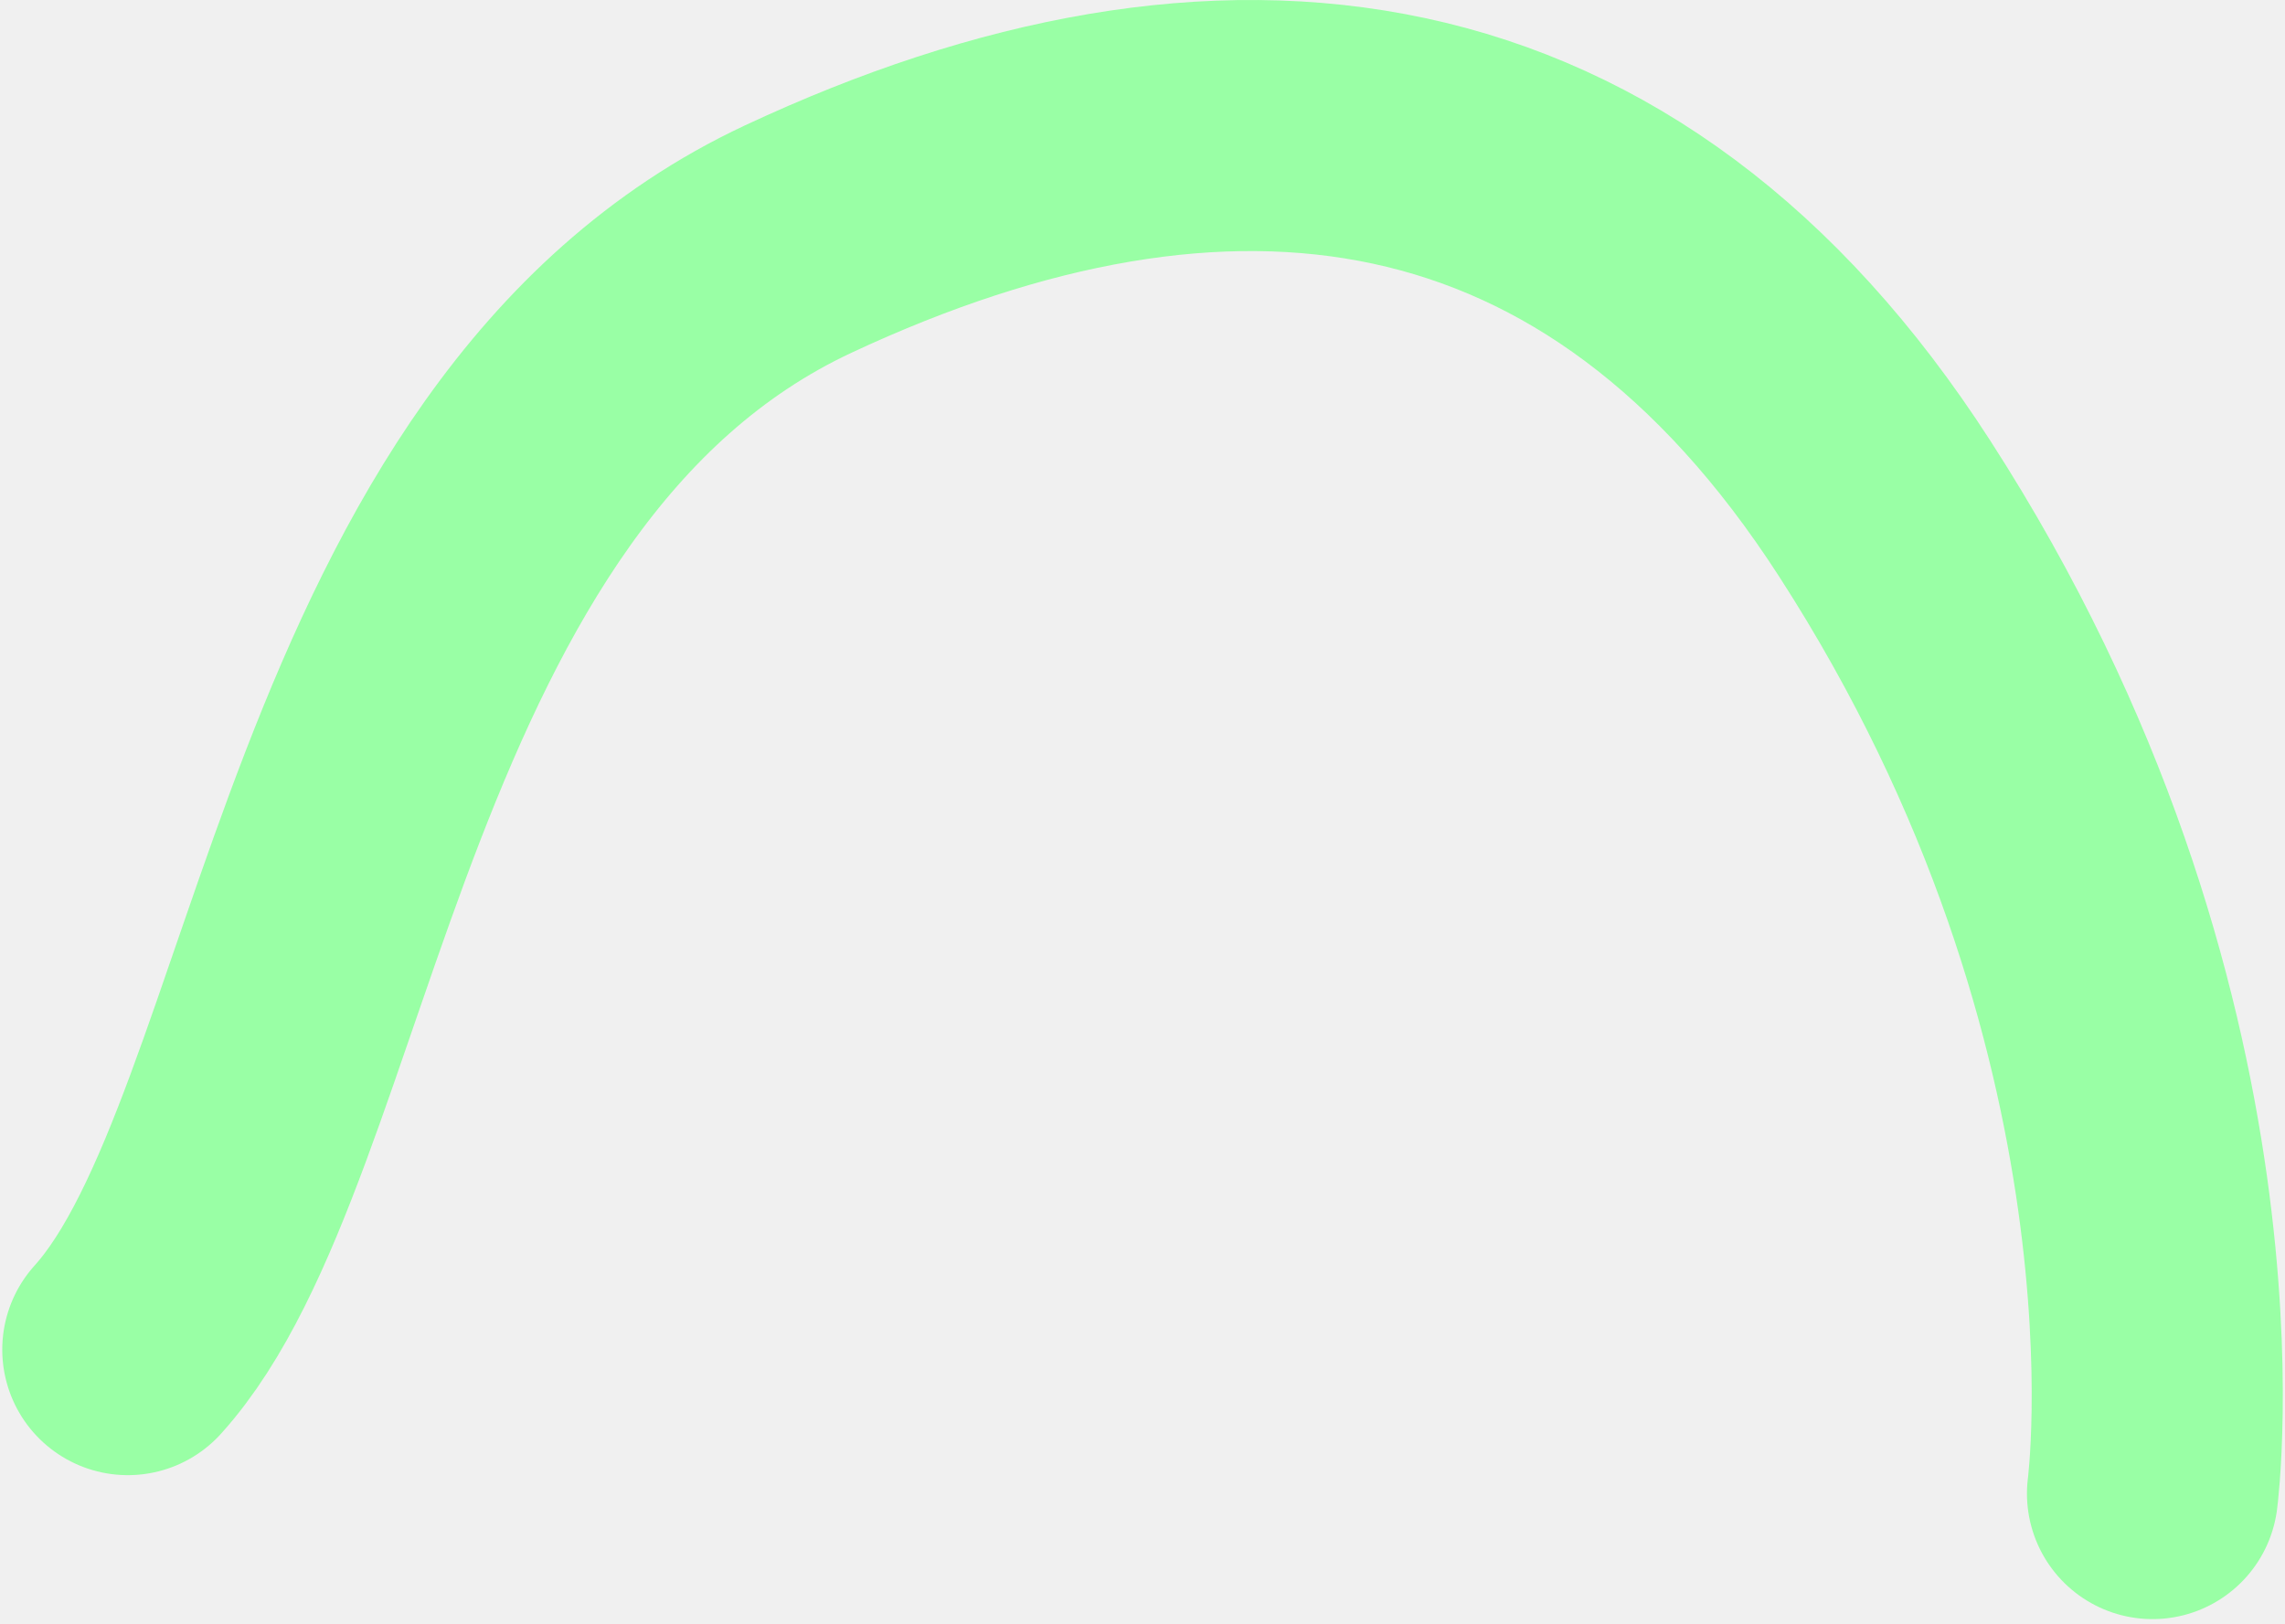
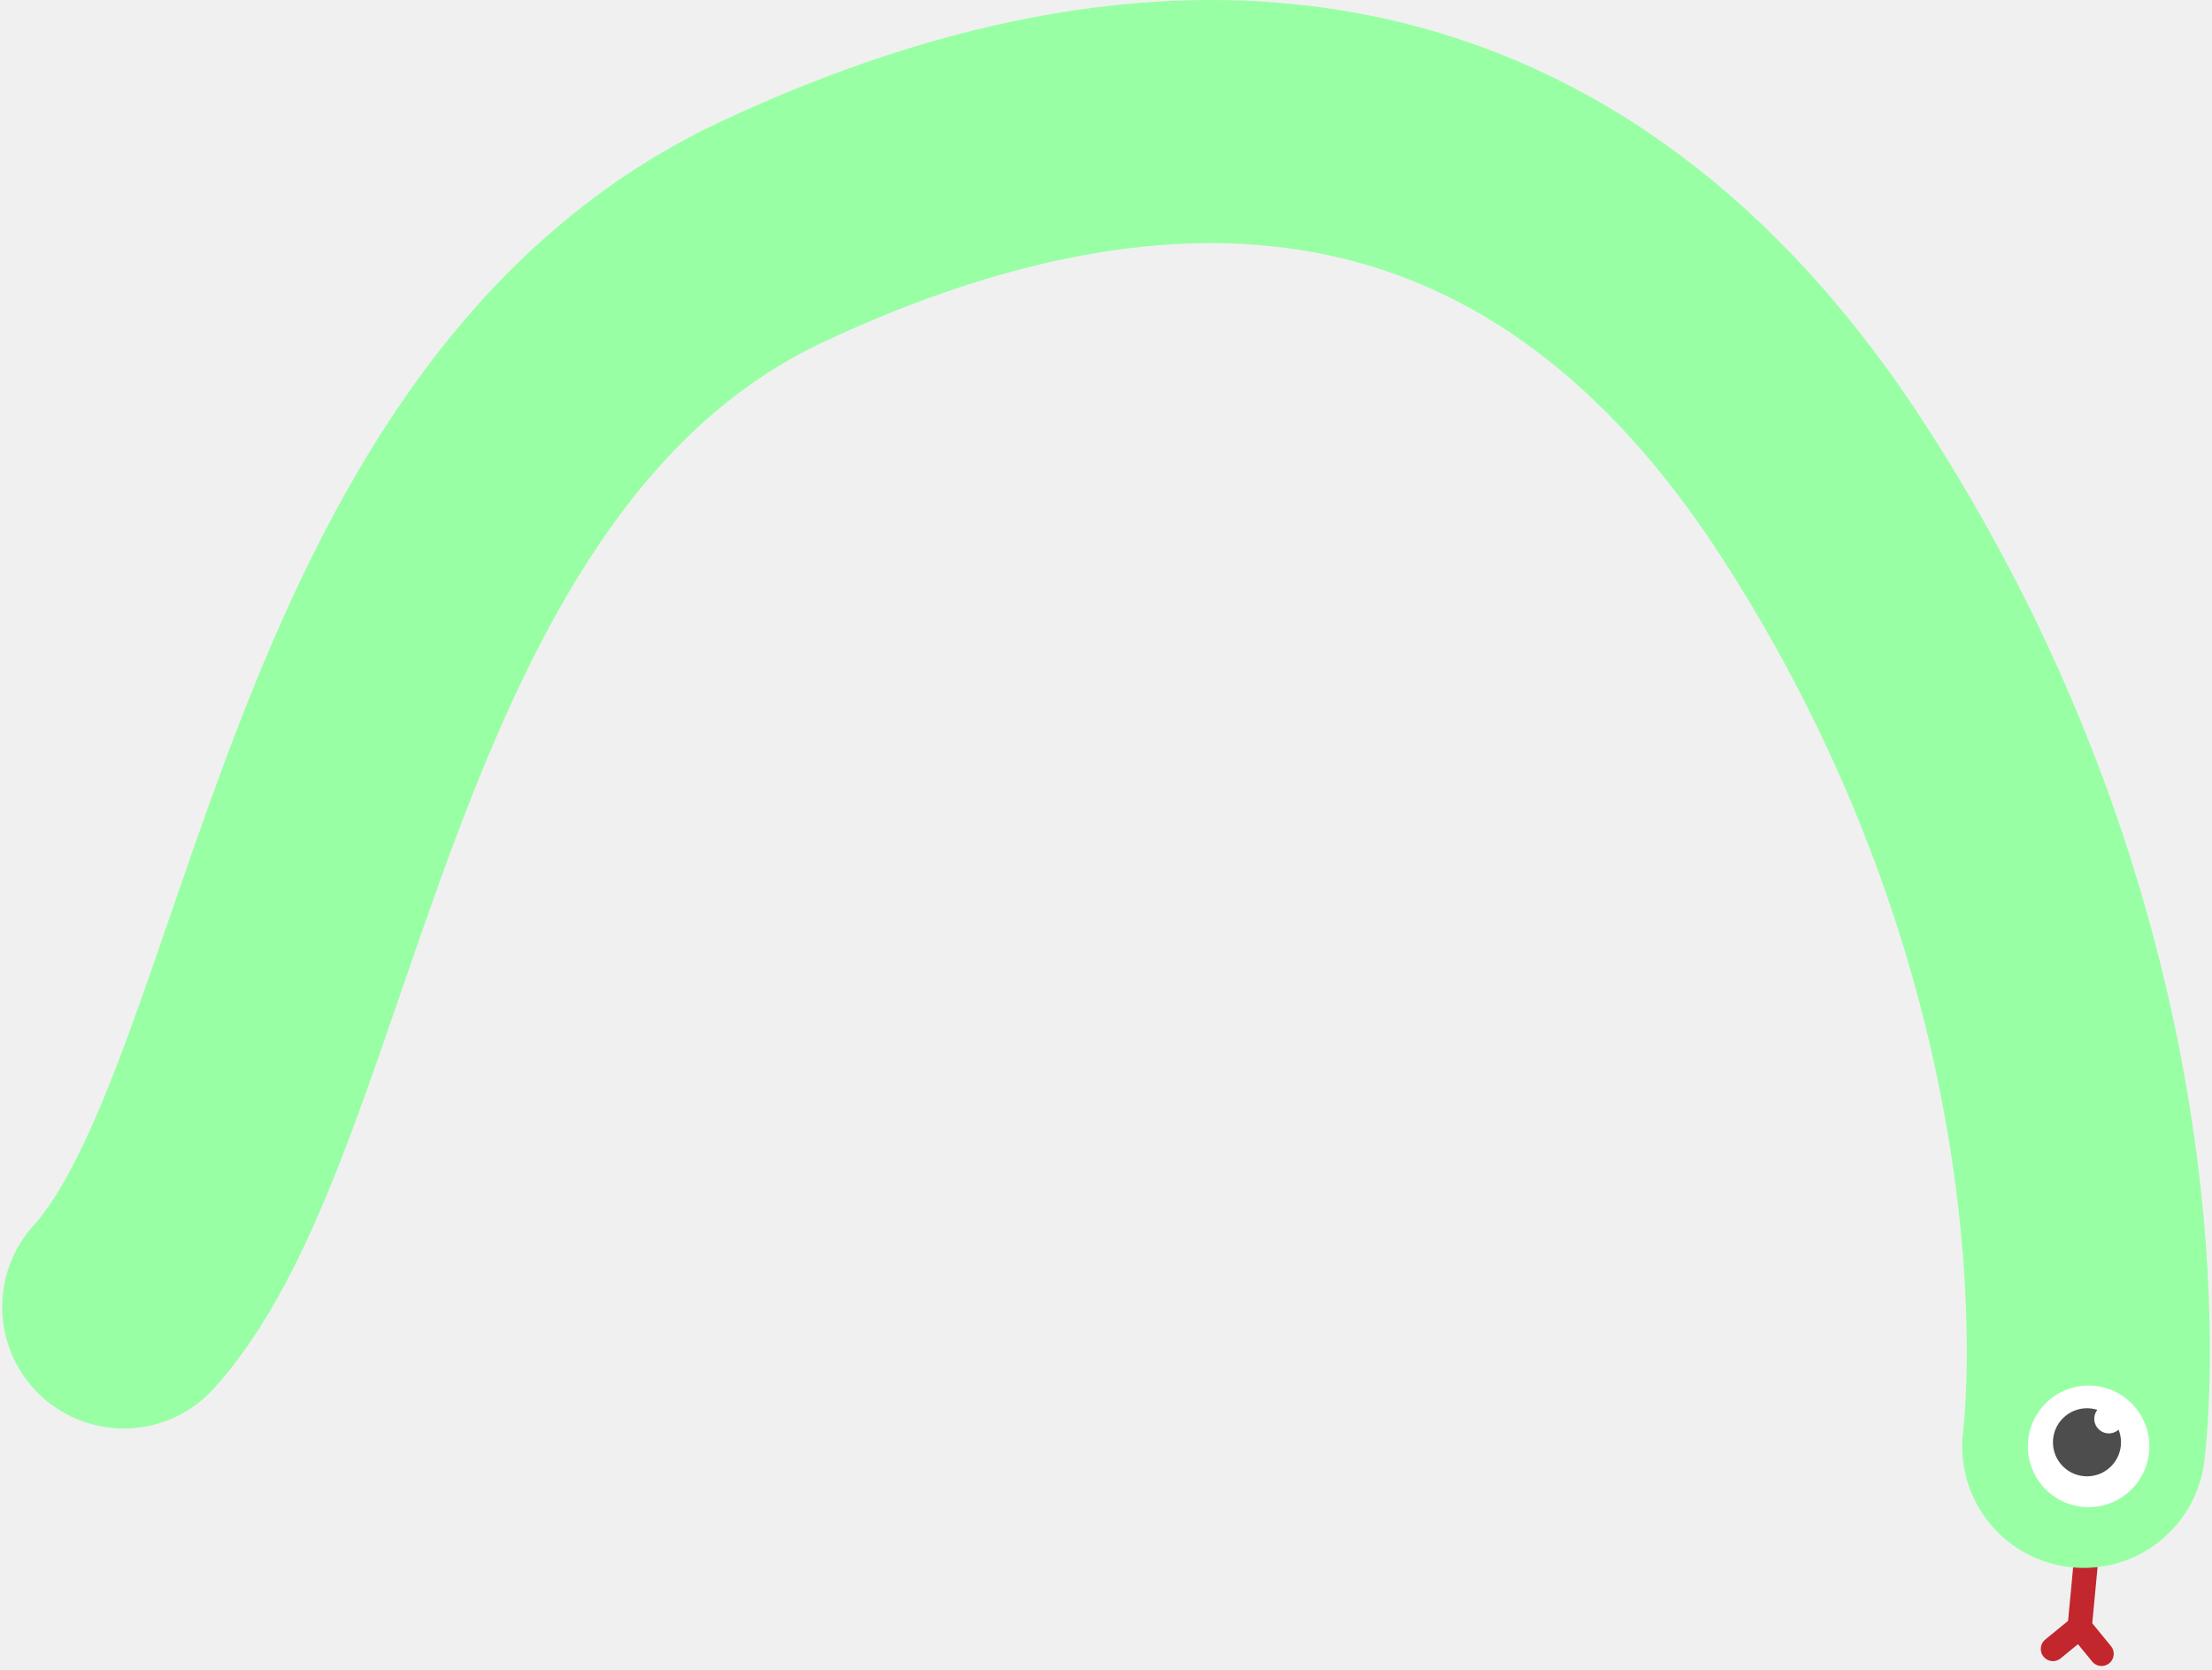
- <svg xmlns="http://www.w3.org/2000/svg" width="273" height="194" viewBox="0 0 273 194" fill="none">
+ <svg xmlns="http://www.w3.org/2000/svg" viewBox="0 0 273 206" fill="none">
+   <path d="M259.37 204.064L256.67 200.764M256.67 200.764L253.37 203.464M256.67 200.764L257.77 189.164" stroke="#C1272D" stroke-width="3" stroke-linecap="round" />
  <path d="M257.17 178.463C257.17 178.463 264.67 121.963 225.17 60.763C192.67 10.363 146.27 4.763 95.37 28.564C40.87 54.063 37.87 136.263 15.27 161.263" stroke="#99FFA5" stroke-width="30" stroke-miterlimit="10" stroke-linecap="round" />
+   <path d="M257.77 185.963C261.912 185.963 265.27 182.606 265.27 178.463C265.27 174.321 261.912 170.963 257.77 170.963C253.628 170.963 250.27 174.321 250.27 178.463C250.27 182.606 253.628 185.963 257.77 185.963Z" fill="white" />
+   <path d="M257.57 182.163C259.89 182.163 261.77 180.283 261.77 177.963C261.77 175.644 259.89 173.763 257.57 173.763C255.251 173.763 253.37 175.644 253.37 177.963C253.37 180.283 255.251 182.163 257.57 182.163Z" fill="#4D4D4D" />
+   <path d="M260.27 176.863C261.264 176.863 262.07 176.058 262.07 175.063C262.07 174.069 261.264 173.263 260.27 173.263C259.276 173.263 258.47 174.069 258.47 175.063C258.47 176.058 259.276 176.863 260.27 176.863Z" fill="white" />
</svg>
